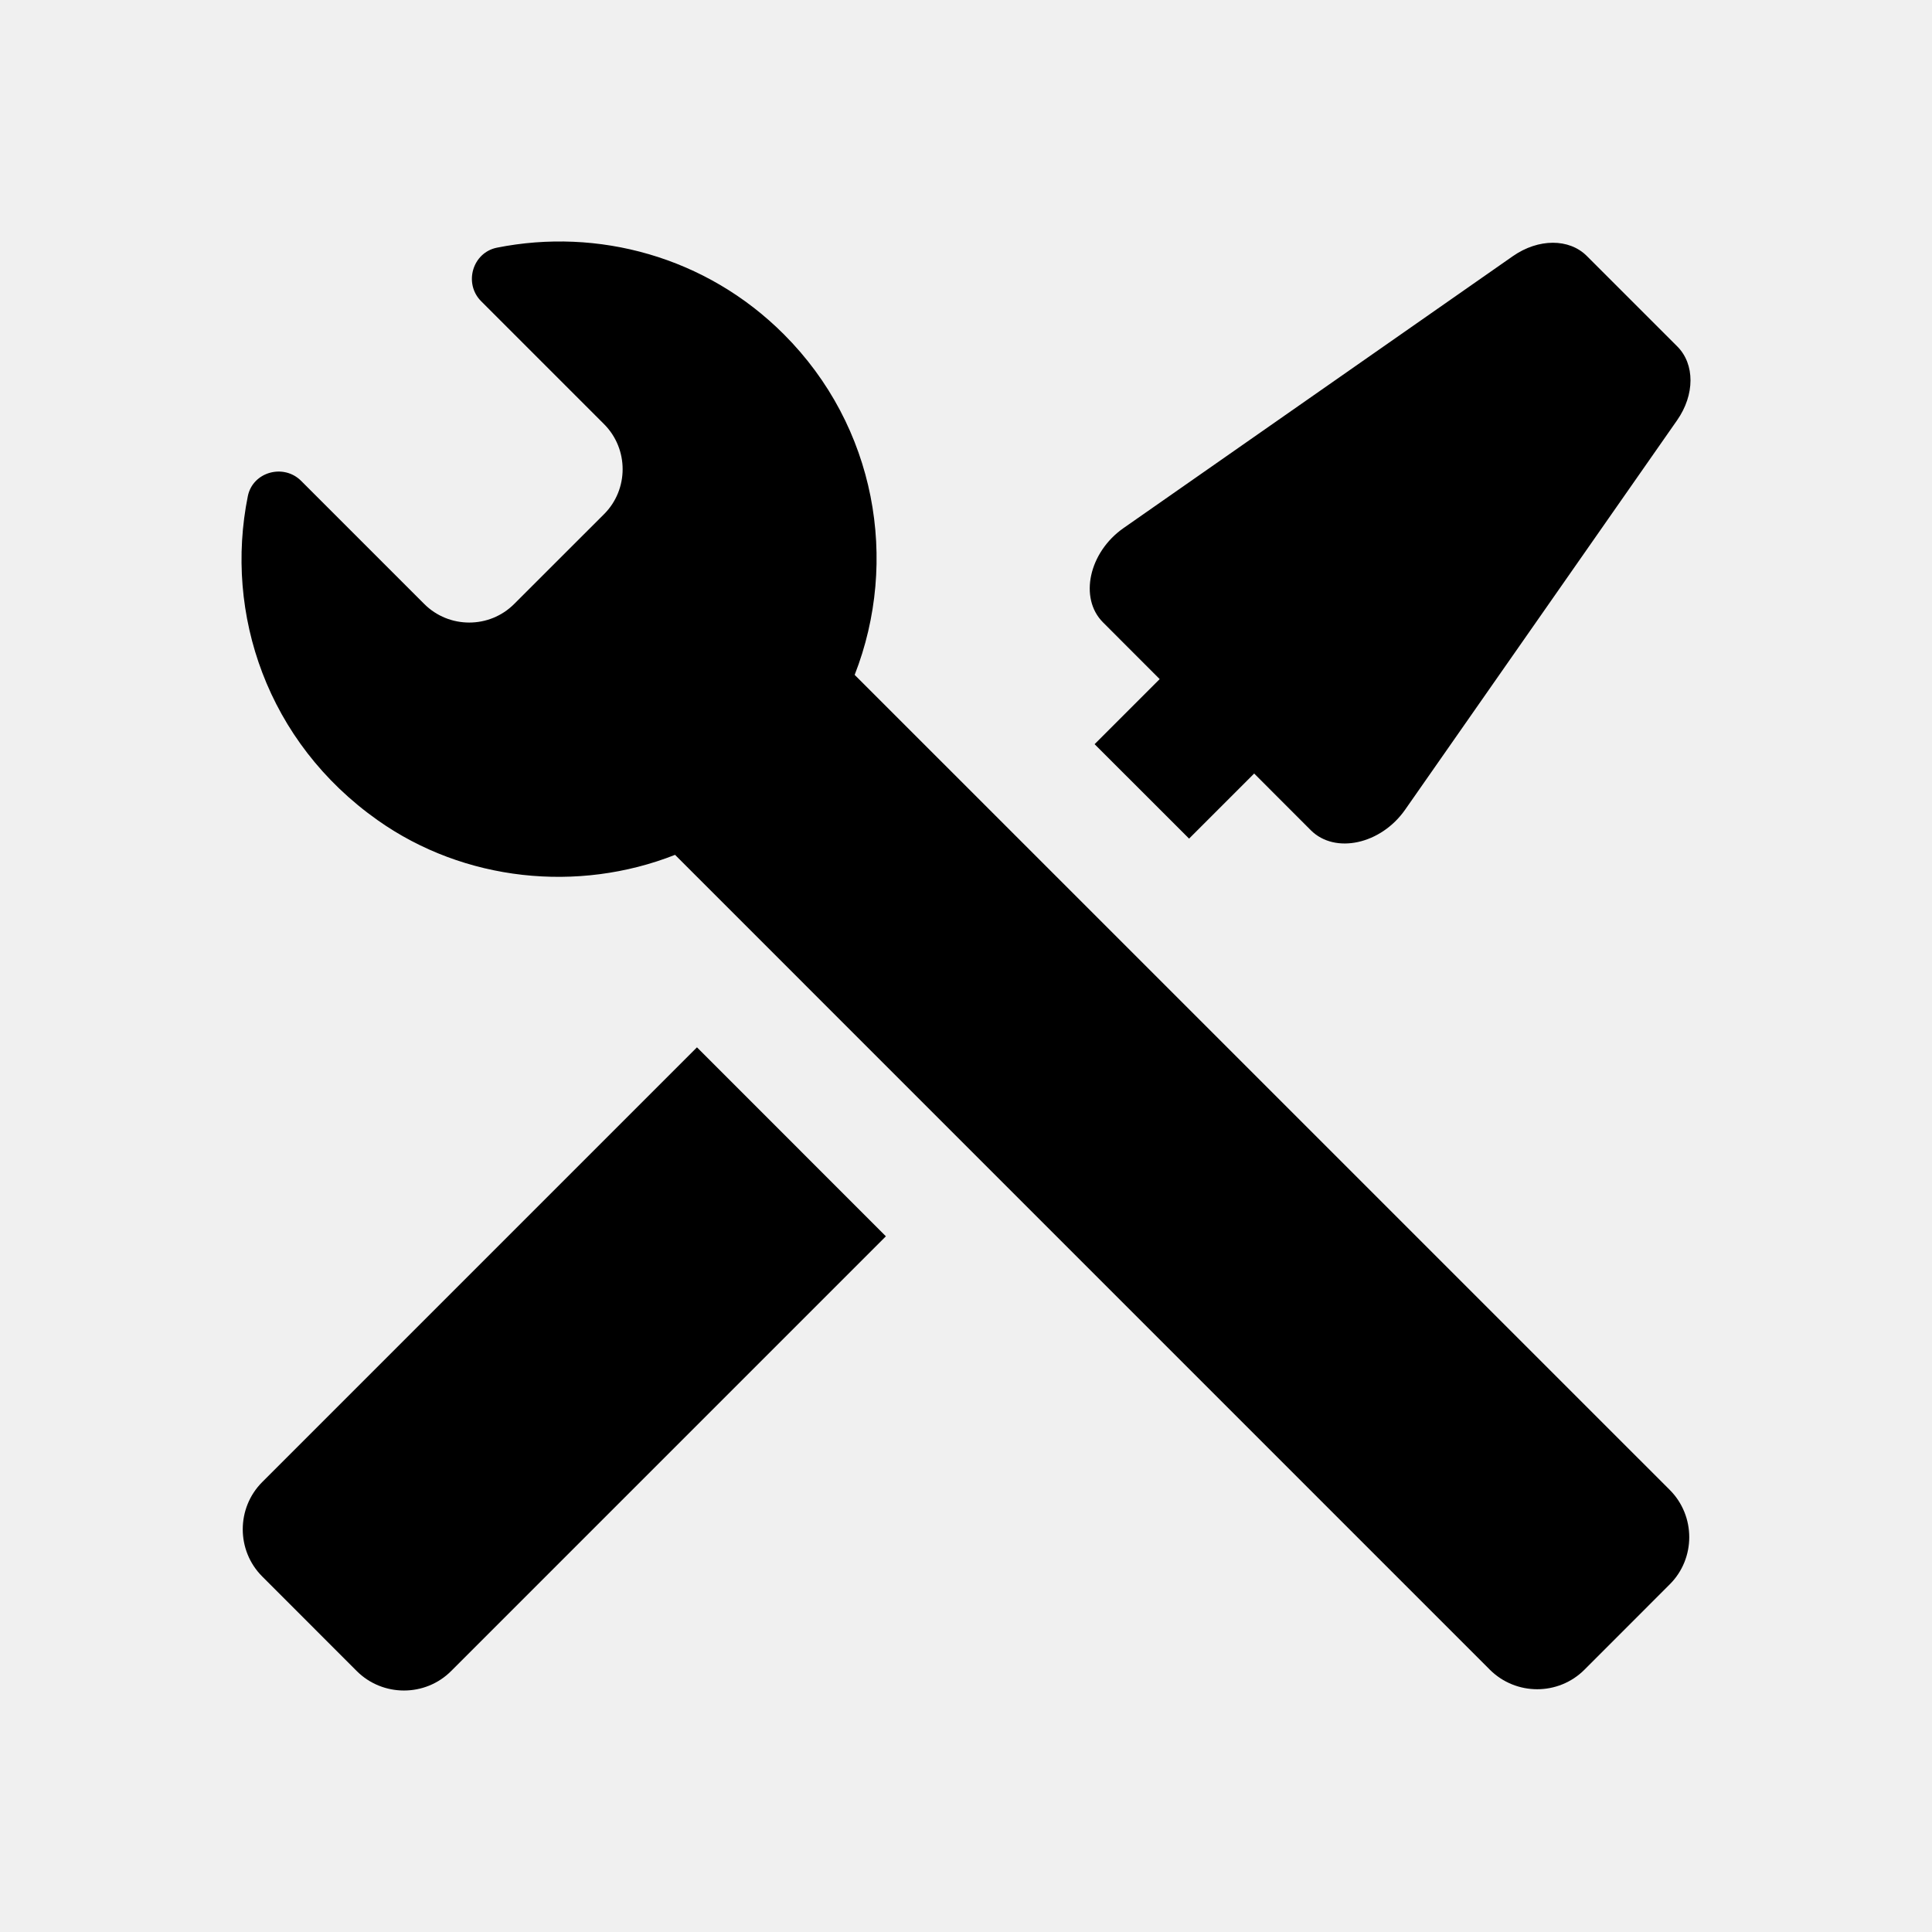
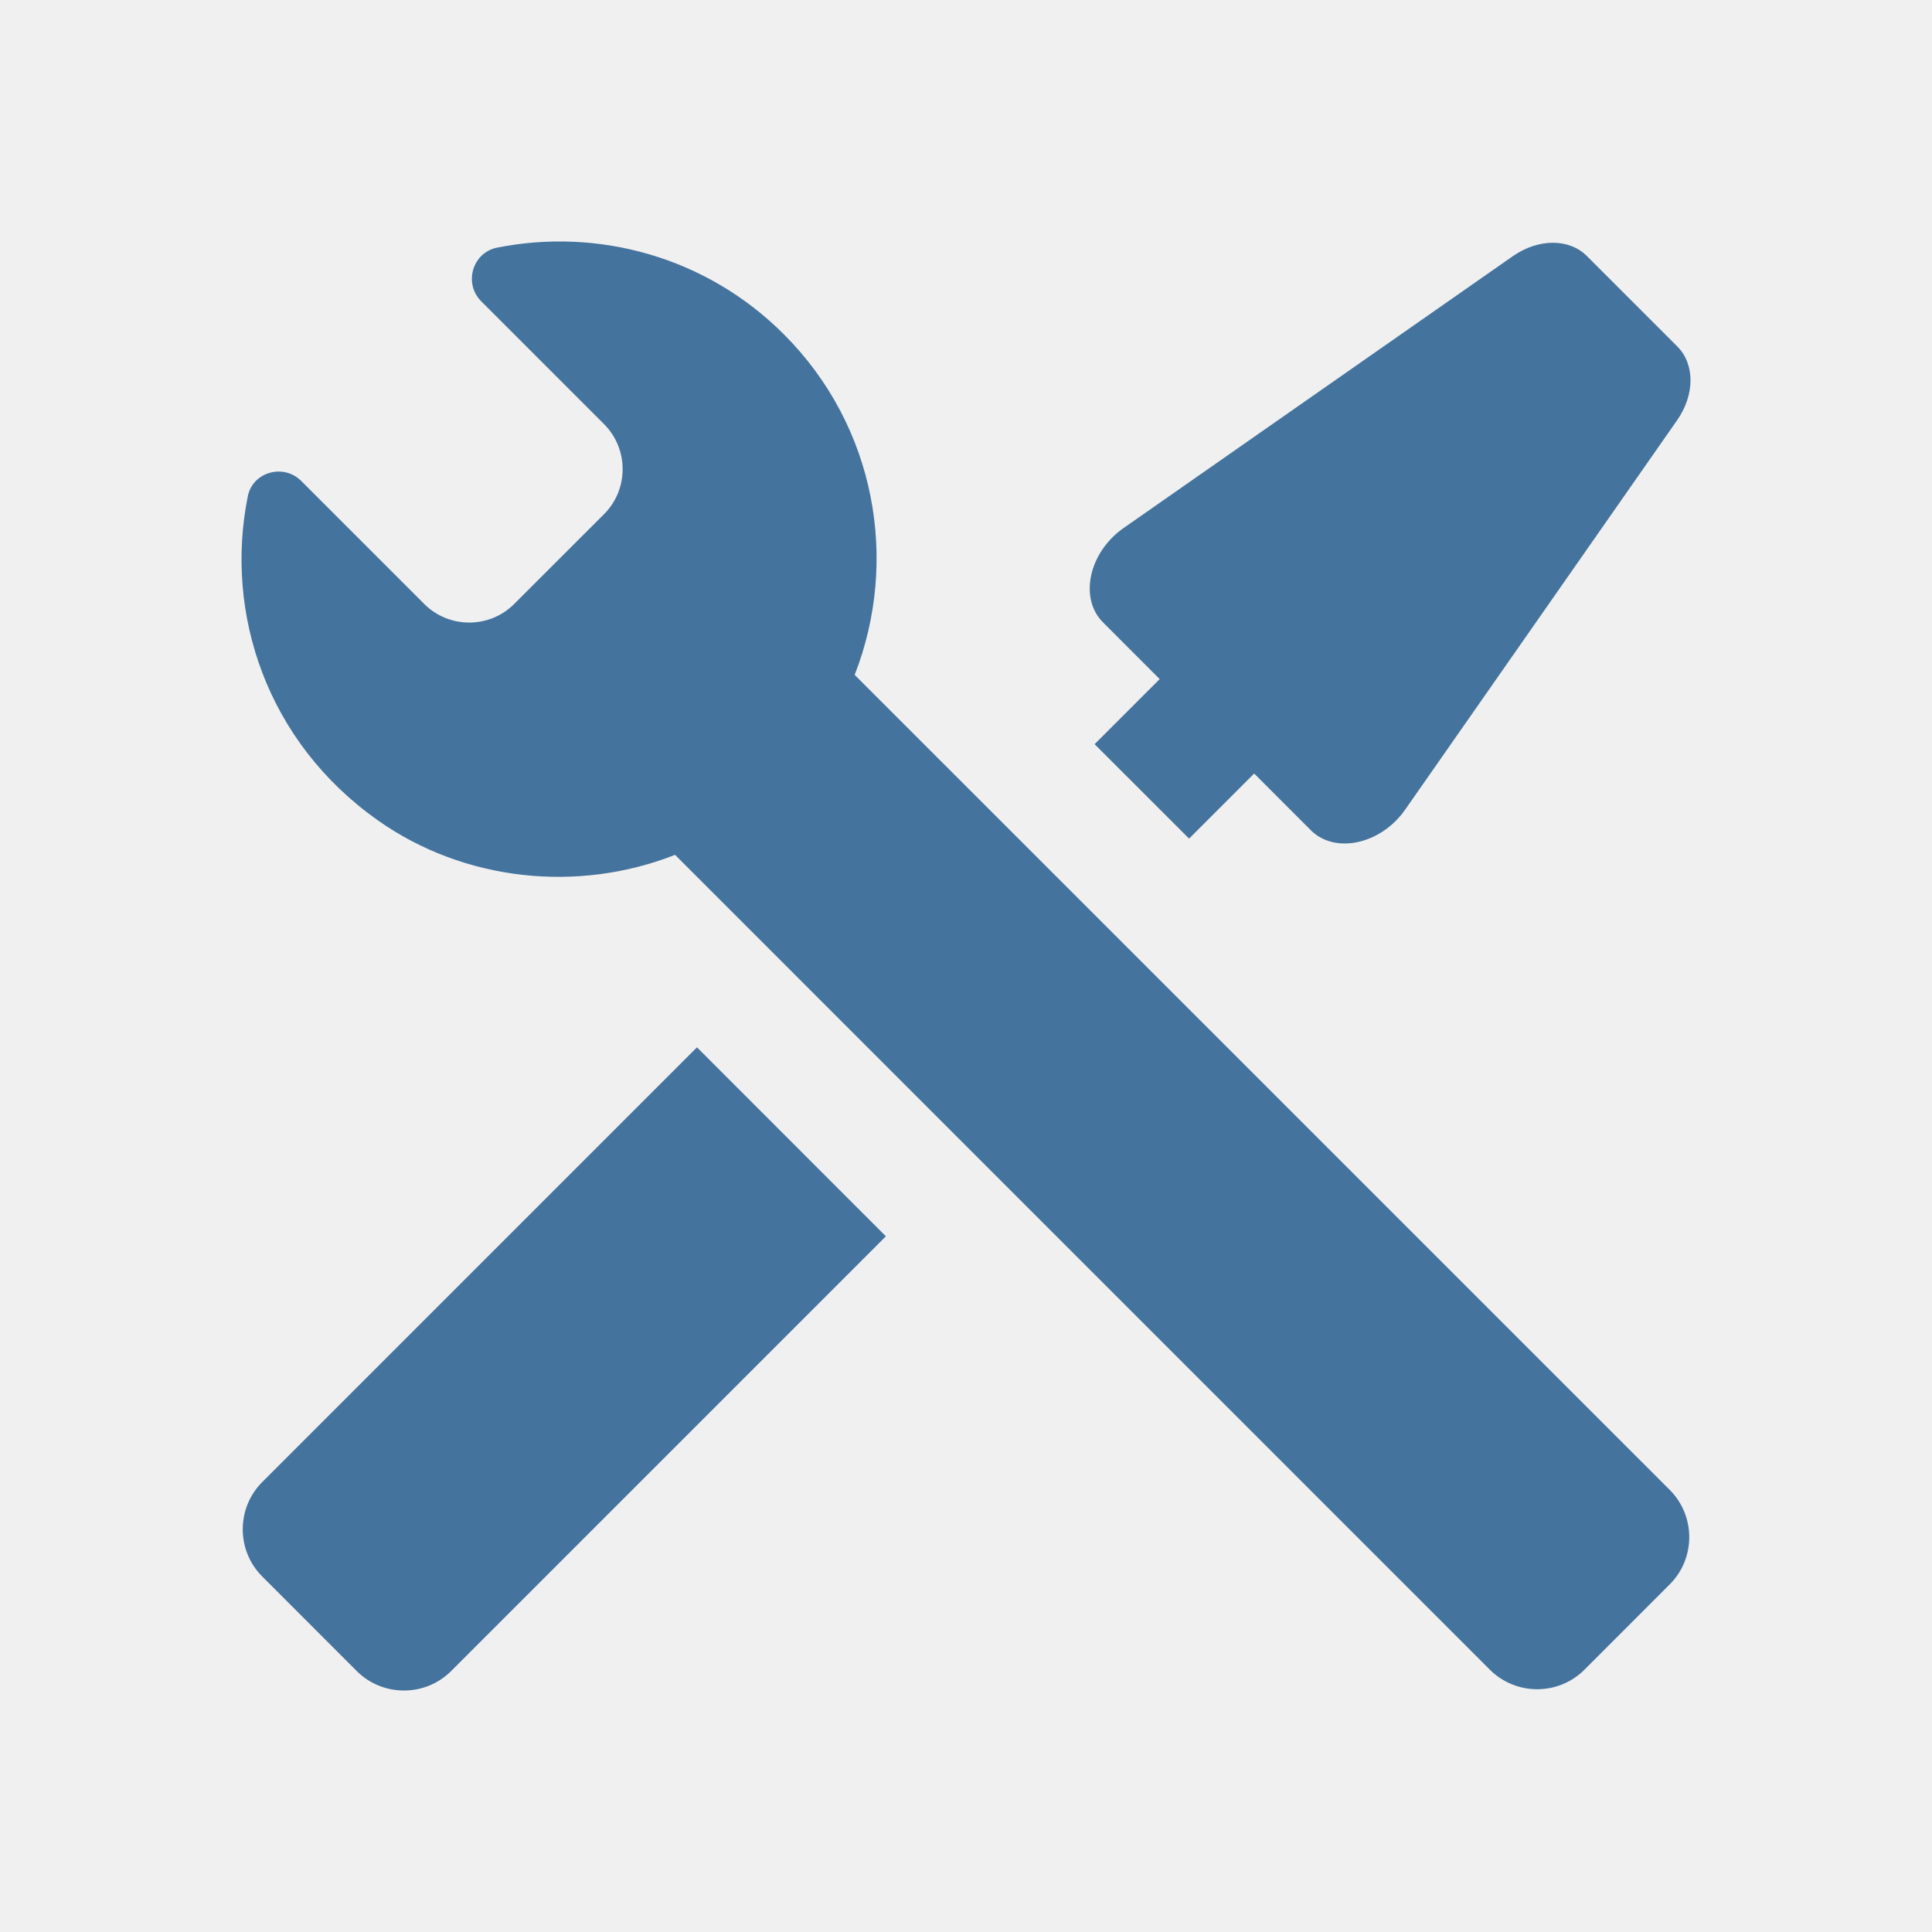
- <svg xmlns="http://www.w3.org/2000/svg" width="32px" height="32px" viewBox="0 0 32 32" version="1.1">
-   <style>path{fill:#000}@media (prefers-color-scheme:dark){path{fill:#fff}}</style>
+ <svg xmlns="http://www.w3.org/2000/svg" width="32px" height="32px" viewBox="0 0 32 32" version="1.1" fill="#44739e">
  <path d="M27.781,5.738 C28.074,6.031 28.073,6.539 27.778,6.961 L23.274,13.41 C22.873,13.985 22.112,14.151 21.712,13.752 L20.773,12.812 L19.695,13.89 L18.13,12.326 L19.208,11.248 L18.269,10.308 C17.869,9.908 18.035,9.147 18.61,8.746 L25.059,4.242 C25.481,3.948 25.99,3.947 26.283,4.24 L27.781,5.738 Z M11.544,17.347 L14.673,20.477 L7.473,27.677 C7.043,28.108 6.339,28.108 5.908,27.677 L4.344,26.112 C3.913,25.682 3.913,24.978 4.344,24.547 L11.544,17.347 Z M27.656,24.677 C28.087,25.108 28.087,25.813 27.656,26.242 L26.243,27.656 C26.028,27.871 25.744,27.979 25.461,27.979 C25.177,27.979 24.893,27.871 24.677,27.656 L11.181,14.159 C9.574,14.792 7.69,14.6 6.255,13.585 C4.425,12.292 3.712,10.165 4.105,8.217 C4.187,7.815 4.698,7.674 4.988,7.965 L7.027,10.004 C7.437,10.414 8.107,10.414 8.516,10.004 L10.006,8.515 C10.415,8.106 10.415,7.436 10.006,7.026 L7.97,4.99 C7.676,4.696 7.825,4.183 8.232,4.102 C9.898,3.77 11.692,4.245 12.983,5.537 C14.509,7.063 14.894,9.289 14.156,11.178 L27.656,24.677 Z" />
</svg>
